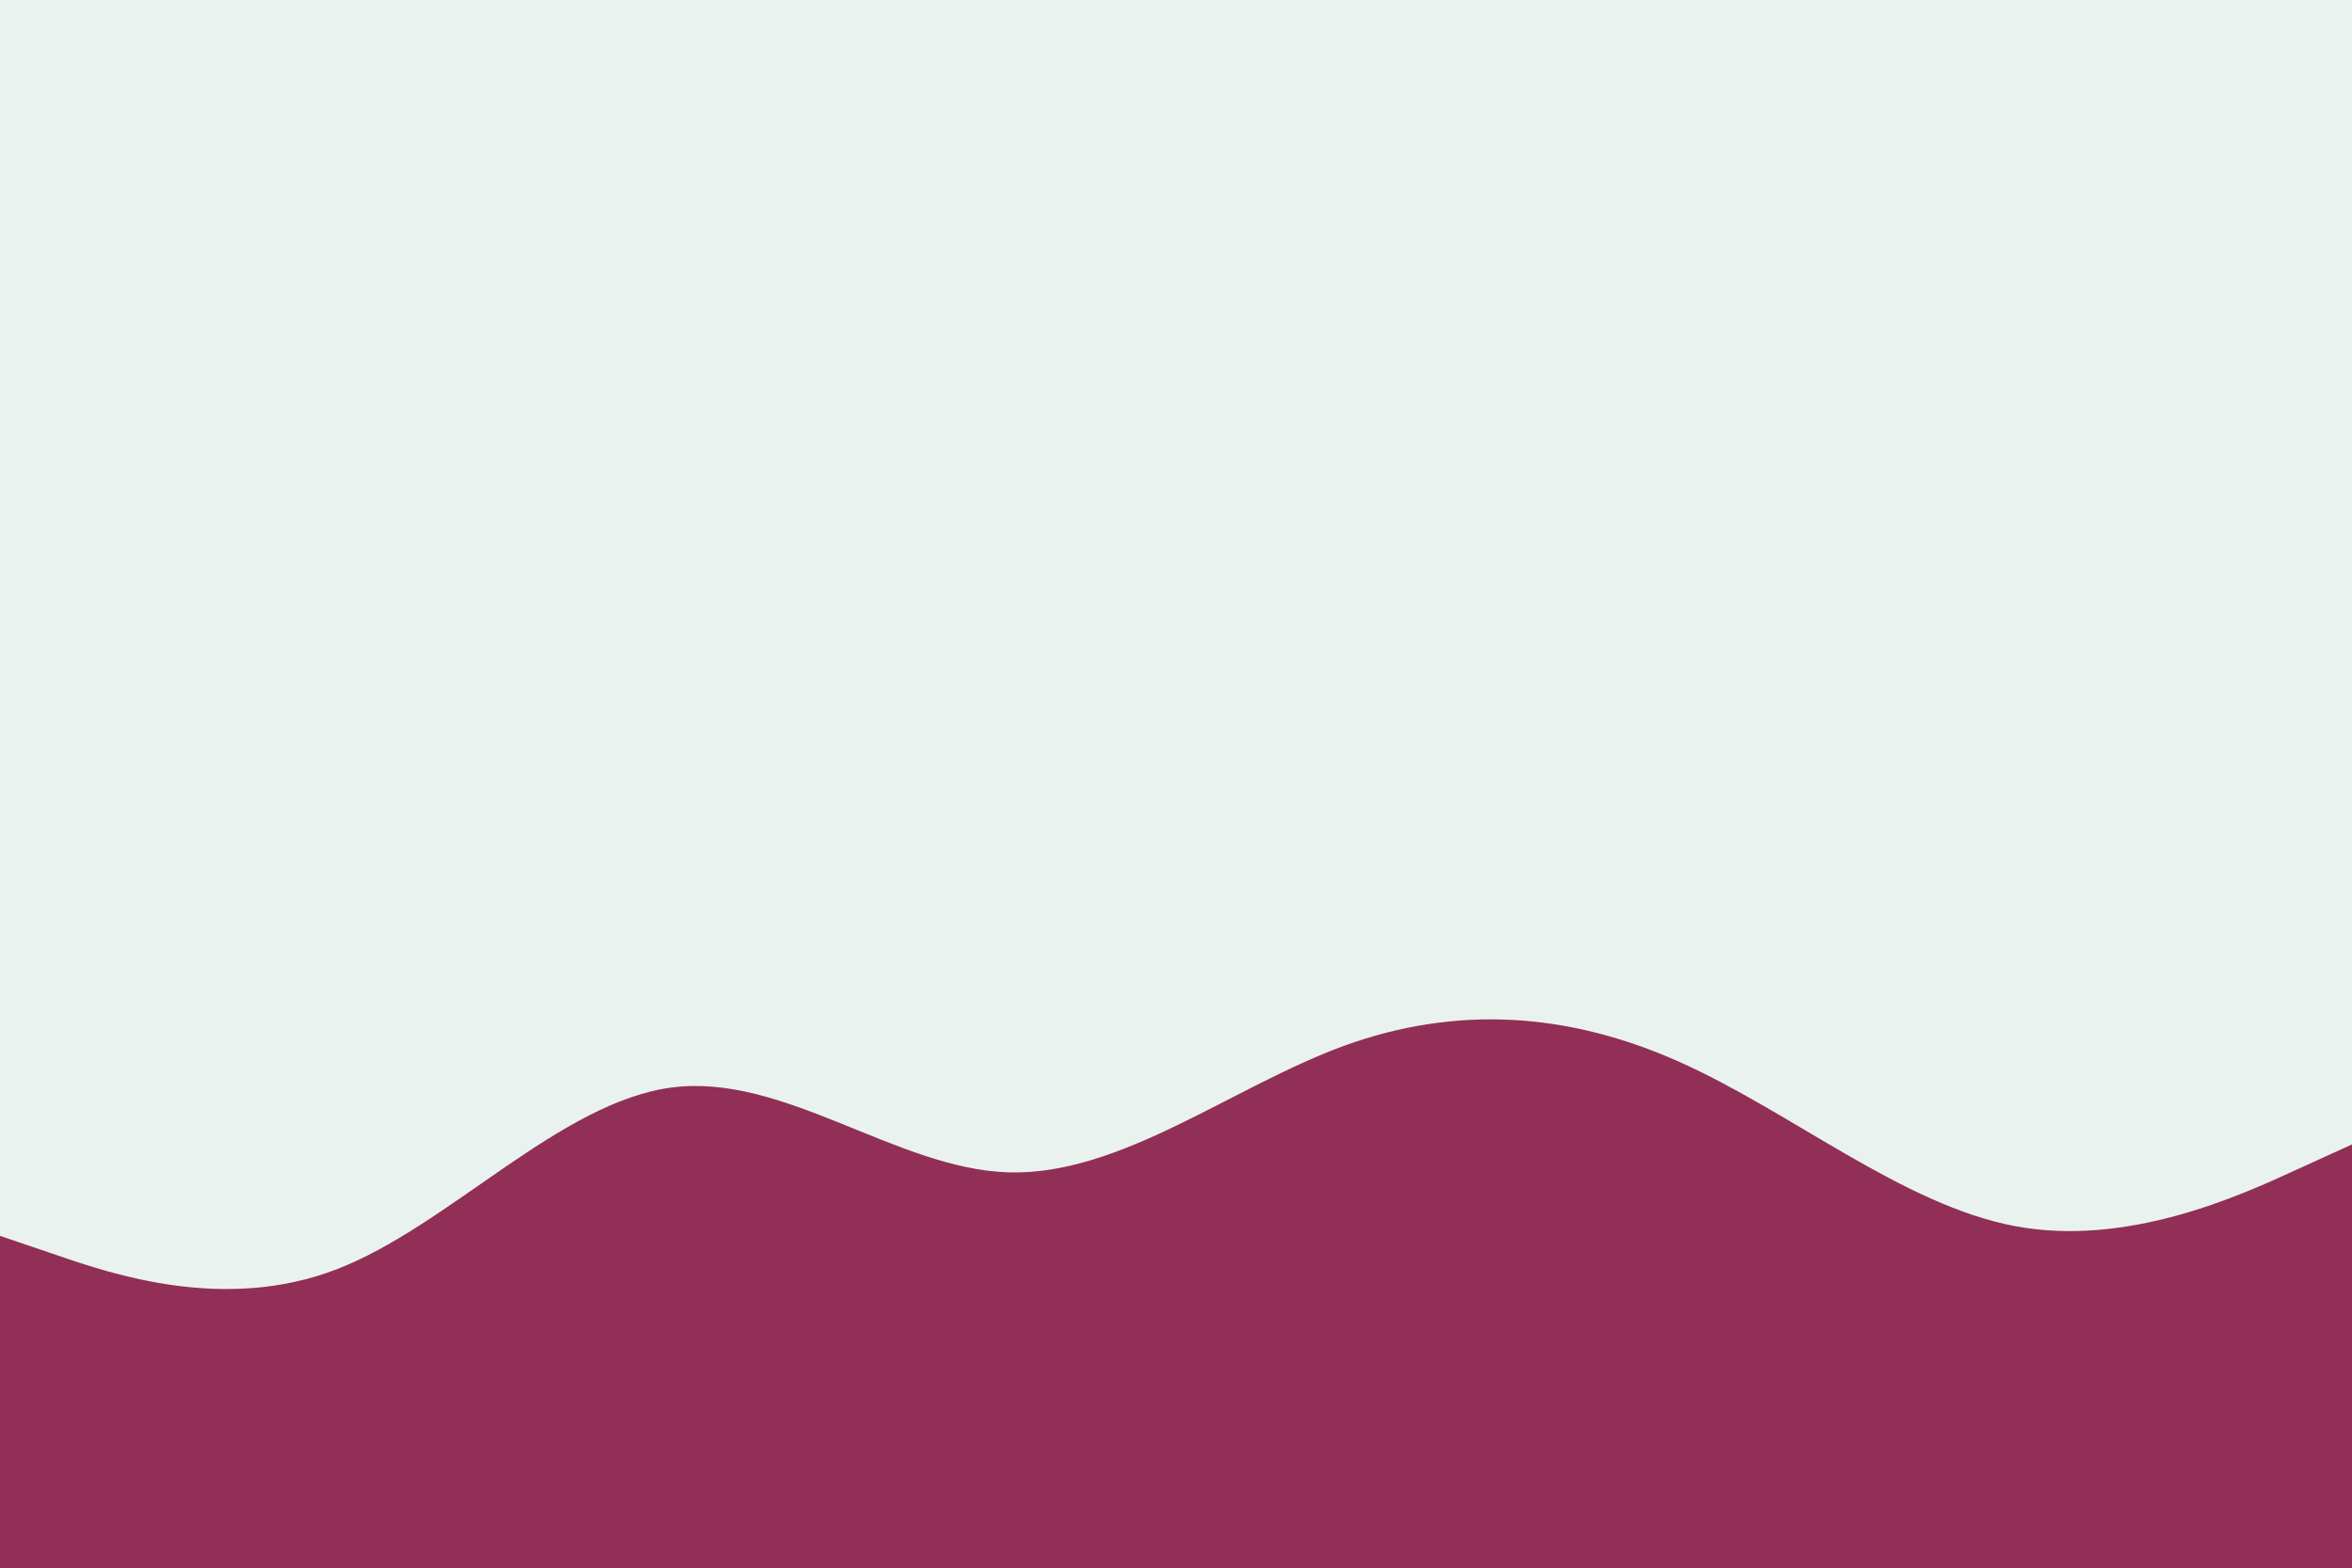
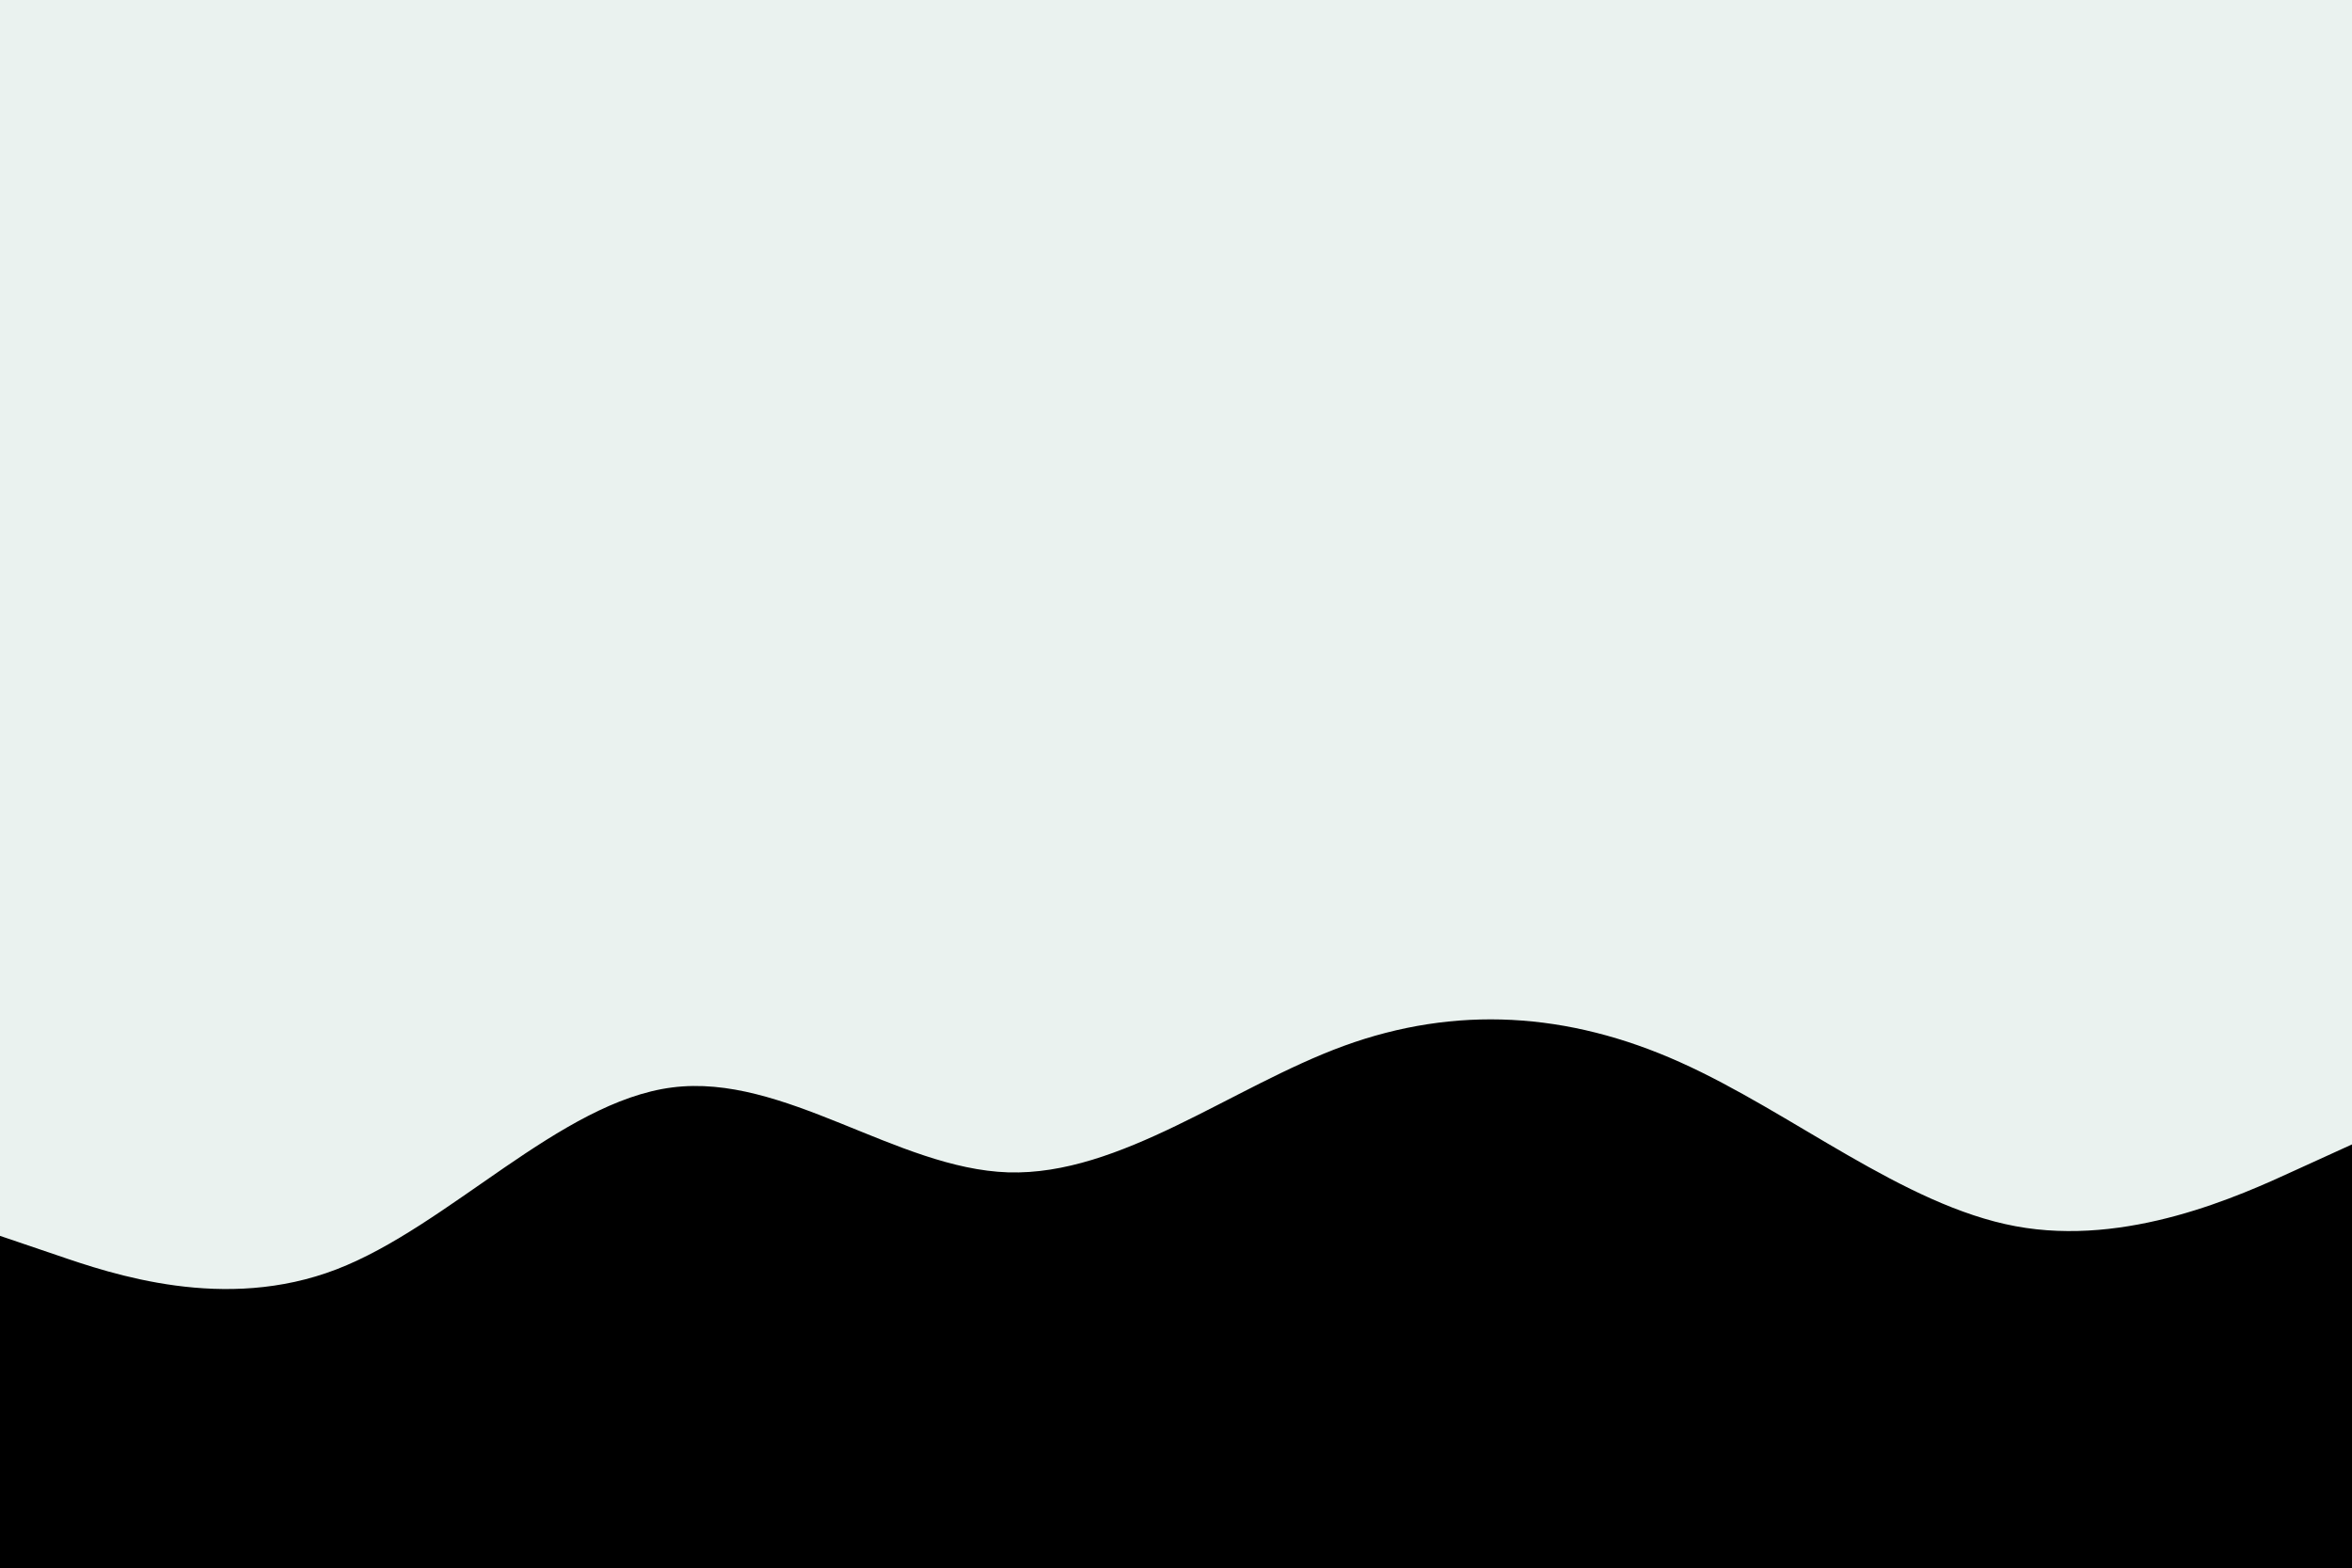
<svg xmlns="http://www.w3.org/2000/svg" id="visual" viewBox="0 0 900 600" width="900" height="600" version="1.1">
  <rect x="0" y="0" width="900" height="600" fill="#EAF2EF" />
-   <path d="M0 473L21.5 480.3C43 487.7 86 502.3 128.8 485.8C171.7 469.3 214.3 421.7 257.2 416.2C300 410.7 343 447.3 385.8 448.7C428.7 450 471.3 416 514.2 400.3C557 384.7 600 387.3 642.8 406.5C685.7 425.7 728.3 461.3 771.2 469.3C814 477.3 857 457.7 878.5 447.8L900 438L900 601L878.5 601C857 601 814 601 771.2 601C728.3 601 685.7 601 642.8 601C600 601 557 601 514.2 601C471.3 601 428.7 601 385.8 601C343 601 300 601 257.2 601C214.3 601 171.7 601 128.8 601C86 601 43 601 21.5 601L0 601Z" fill="#912F56" stroke-linecap="round" stroke-linejoin="miter" />
+   <path d="M0 473L21.5 480.3C43 487.7 86 502.3 128.8 485.8C171.7 469.3 214.3 421.7 257.2 416.2C300 410.7 343 447.3 385.8 448.7C428.7 450 471.3 416 514.2 400.3C557 384.7 600 387.3 642.8 406.5C685.7 425.7 728.3 461.3 771.2 469.3C814 477.3 857 457.7 878.5 447.8L900 438L900 601L878.5 601C857 601 814 601 771.2 601C728.3 601 685.7 601 642.8 601C600 601 557 601 514.2 601C471.3 601 428.7 601 385.8 601C343 601 300 601 257.2 601C214.3 601 171.7 601 128.8 601C86 601 43 601 21.5 601L0 601Z" fill="black" stroke-linecap="round" stroke-linejoin="miter" />
</svg>
